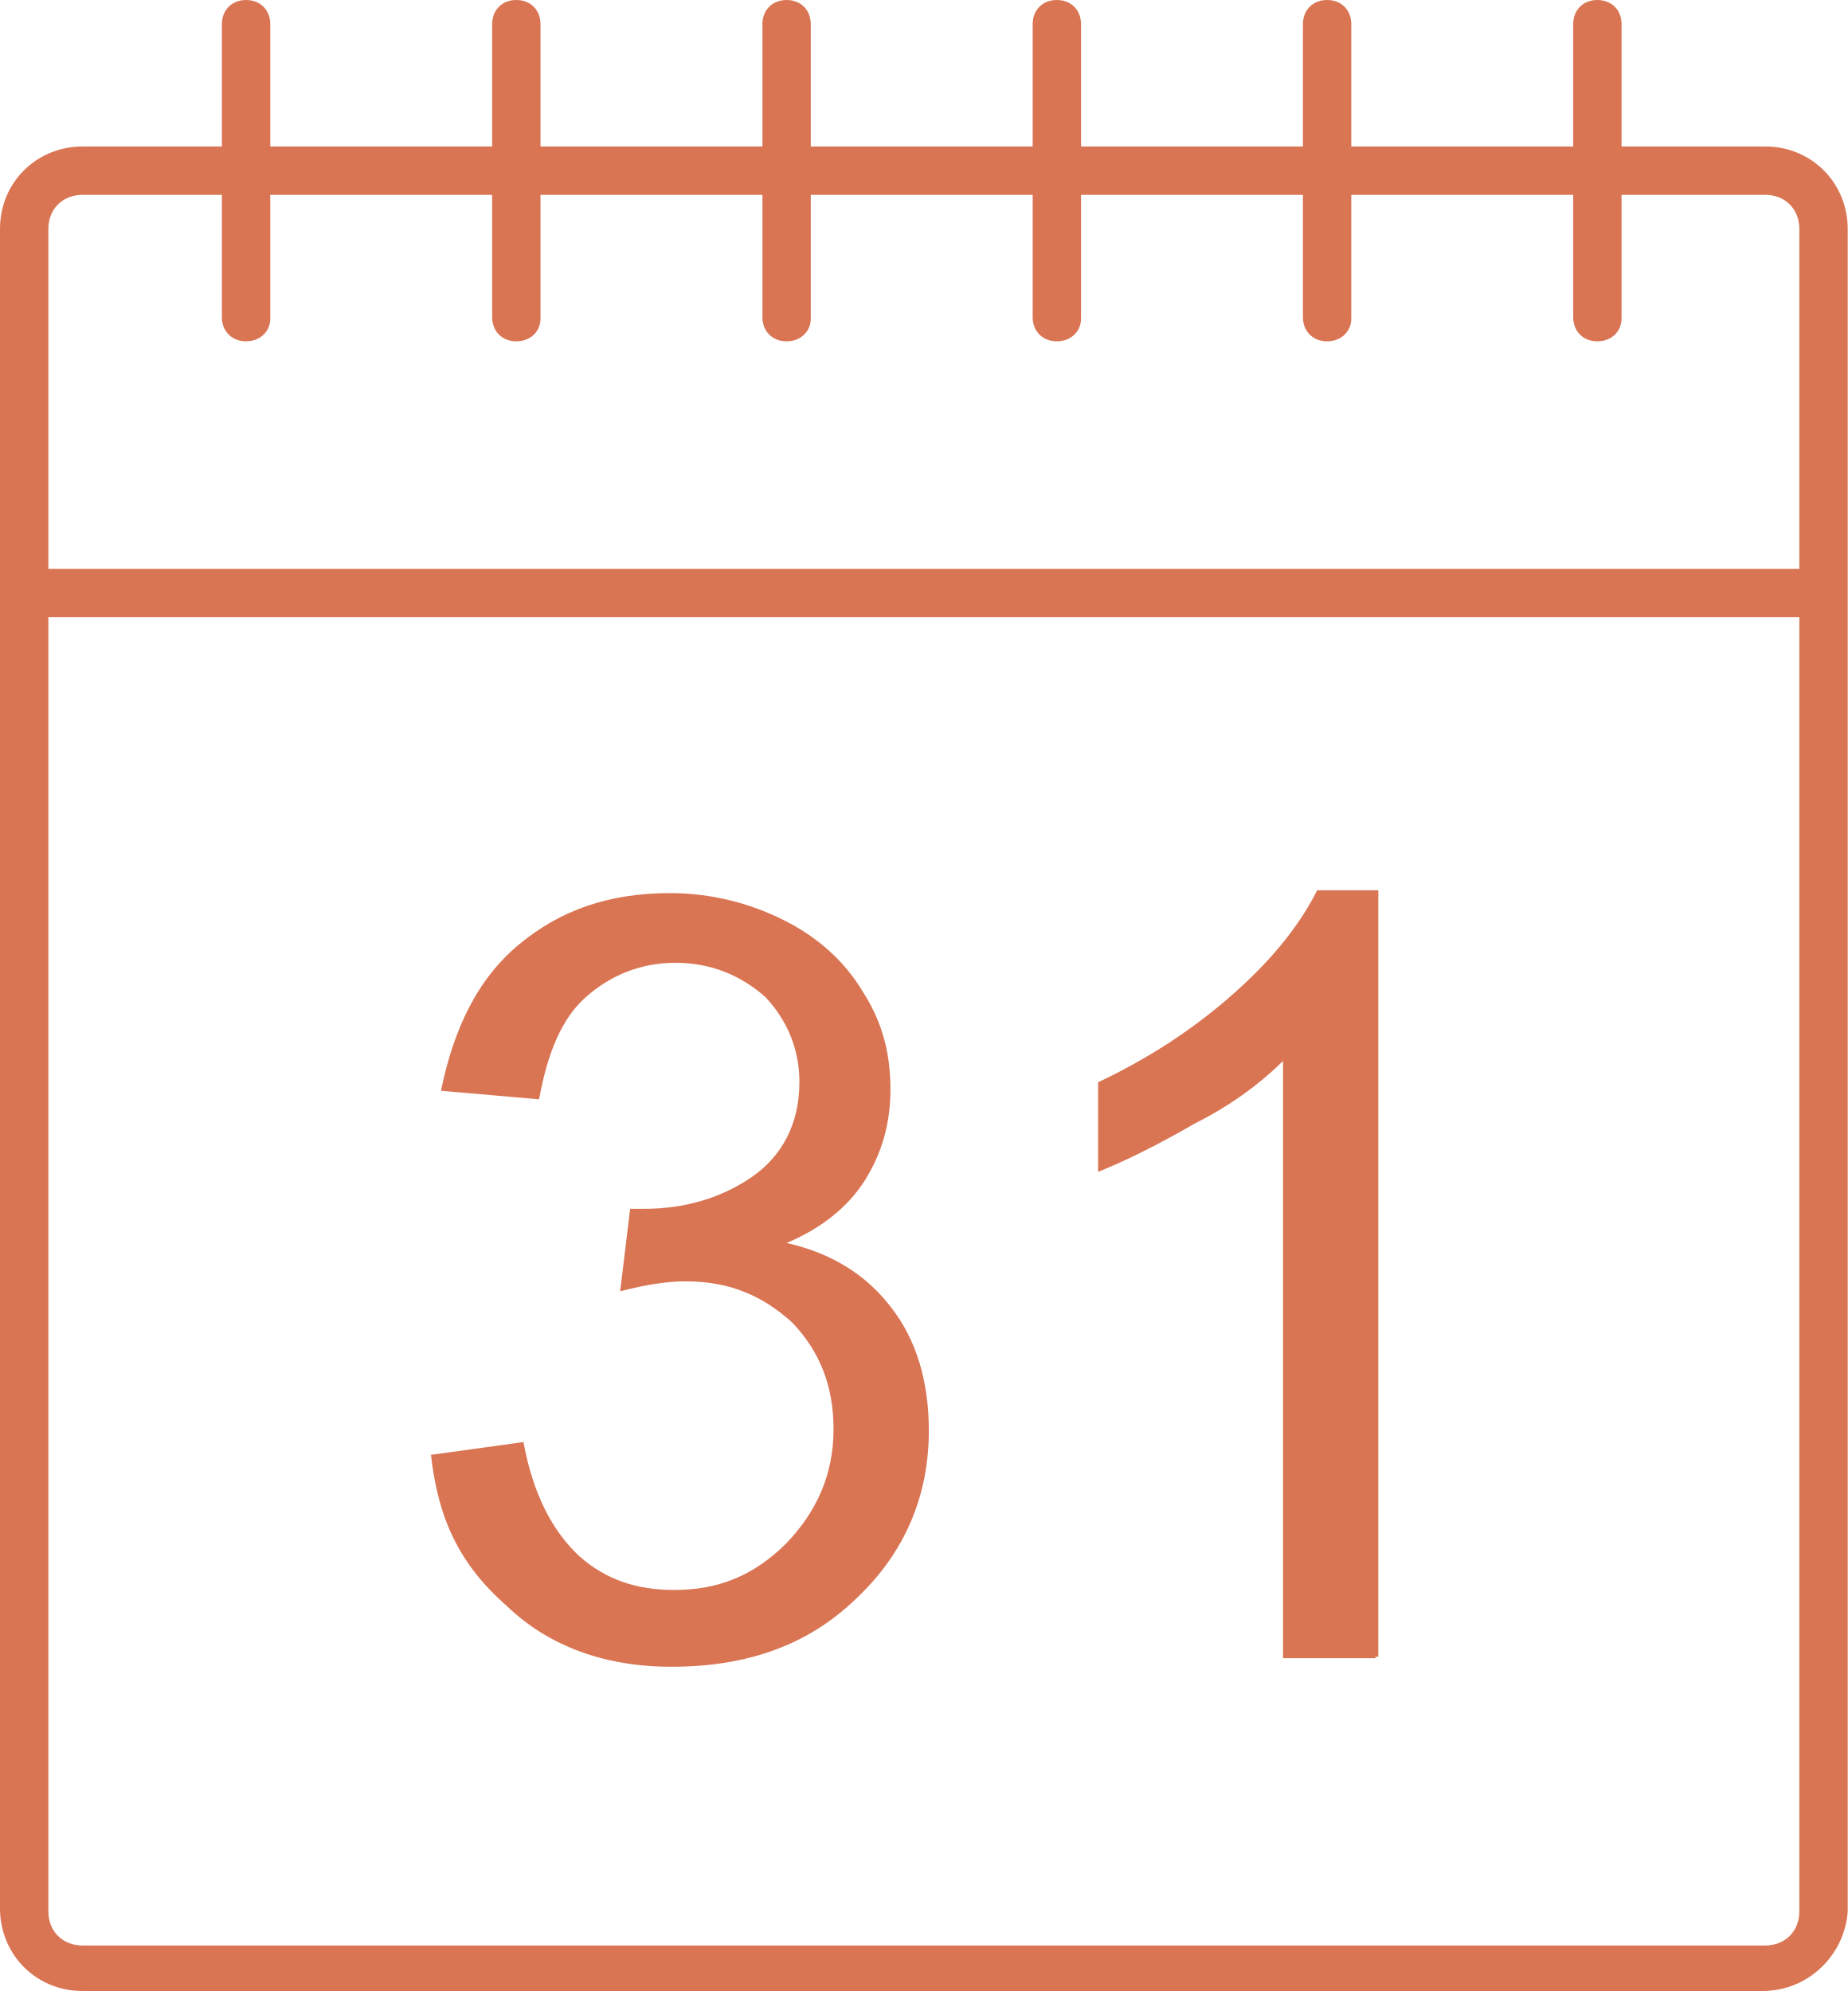
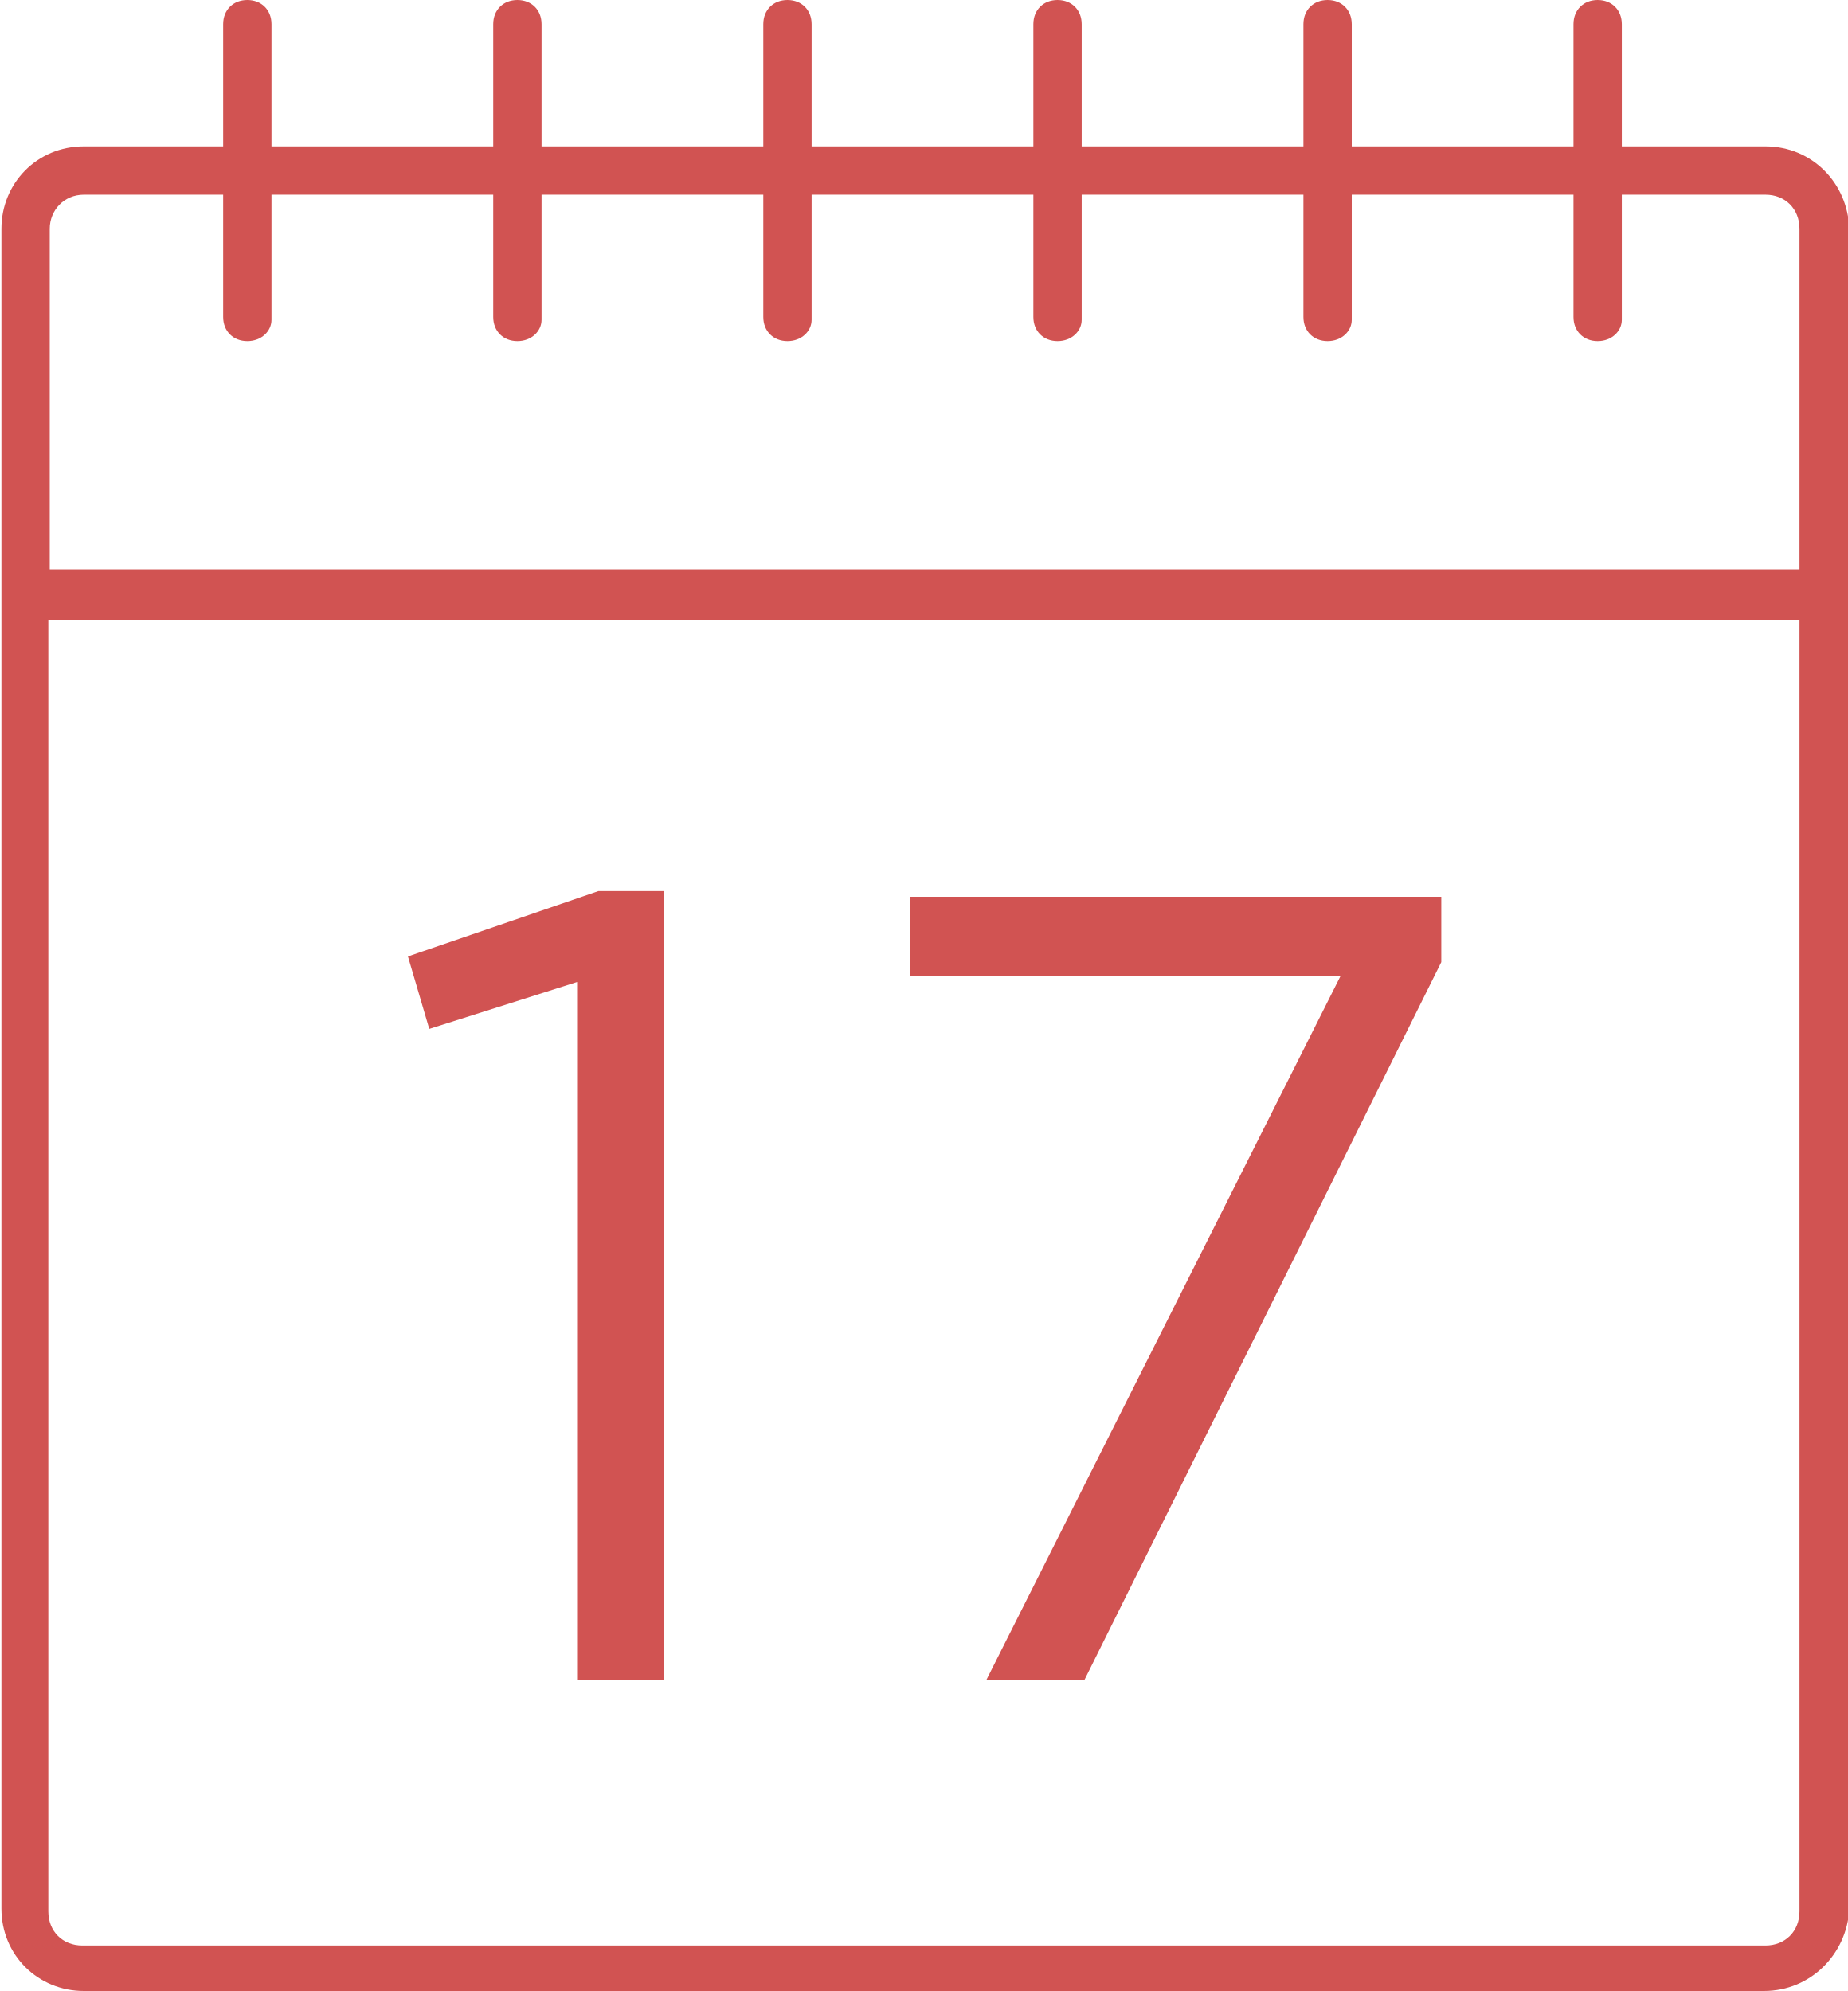
- <svg xmlns="http://www.w3.org/2000/svg" version="1.1" id="Layer_1" x="0px" y="0px" viewBox="0 0 129.9 140" style="enable-background:new 0 0 129.9 140;" xml:space="preserve">
+ <svg xmlns="http://www.w3.org/2000/svg" version="1.1" id="Layer_1" x="0px" y="0px" viewBox="-268.6 326.3 130 140.1" style="enable-background:new -268.6 326.3 130 140.1;" xml:space="preserve">
  <style type="text/css">
- 	.st0{fill:#DA7554;}
+ 	.st0{fill:#D15352;}
</style>
  <g>
-     <path class="st0" d="M123.9,140H5.8c-3.3,0-5.8-2.6-5.8-5.8V16.1c0-3.3,2.6-5.8,5.8-5.8h118.3c3.3,0,5.8,2.6,5.8,5.8v118.3   C129.7,137.4,127.2,140,123.9,140z M5.8,13.7c-1.4,0-2.4,1-2.4,2.4v118.3c0,1.4,1,2.4,2.4,2.4h118.3c1.4,0,2.4-1,2.4-2.4V16.1   c0-1.4-1-2.4-2.4-2.4H5.8z" />
-     <rect x="1.7" y="40" class="st0" width="126.3" height="3.4" />
-     <g>
-       <path class="st0" d="M17.3,24c-1,0-1.7-0.7-1.7-1.7V1.7c0-1,0.7-1.7,1.7-1.7S19,0.7,19,1.7v20.7C19,23.3,18.3,24,17.3,24z" />
-       <path class="st0" d="M36.3,24c-1,0-1.7-0.7-1.7-1.7V1.7c0-1,0.7-1.7,1.7-1.7S38,0.7,38,1.7v20.7C38,23.3,37.3,24,36.3,24z" />
-       <path class="st0" d="M55.3,24c-1,0-1.7-0.7-1.7-1.7V1.7c0-1,0.7-1.7,1.7-1.7S57,0.7,57,1.7v20.7C57,23.3,56.3,24,55.3,24z" />
-       <path class="st0" d="M74.3,24c-1,0-1.7-0.7-1.7-1.7V1.7c0-1,0.7-1.7,1.7-1.7S76,0.7,76,1.7v20.7C76,23.3,75.3,24,74.3,24z" />
-       <path class="st0" d="M93.3,24c-1,0-1.7-0.7-1.7-1.7V1.7c0-1,0.7-1.7,1.7-1.7S95,0.7,95,1.7v20.7C95,23.3,94.3,24,93.3,24z" />
-       <path class="st0" d="M112.3,24c-1,0-1.7-0.7-1.7-1.7V1.7c0-1,0.7-1.7,1.7-1.7s1.7,0.7,1.7,1.7v20.7C114,23.3,113.3,24,112.3,24z" />
-     </g>
-     <g>
-       <path class="st0" d="M30.3,102.3l6.5-0.9c0.7,3.8,2.1,6.3,3.9,8c1.9,1.7,4.1,2.4,6.7,2.4c3.1,0,5.6-1,7.9-3.3    c2.1-2.2,3.3-4.8,3.3-8c0-3.1-1-5.5-2.9-7.5c-2.1-1.9-4.4-2.9-7.5-2.9c-1.2,0-2.7,0.2-4.6,0.7l0.7-5.8c0.5,0,0.9,0,1,0    c2.7,0,5.3-0.7,7.5-2.2c2.2-1.5,3.4-3.8,3.4-6.7c0-2.4-0.9-4.4-2.4-6c-1.7-1.5-3.8-2.4-6.3-2.4s-4.6,0.9-6.3,2.4    c-1.7,1.5-2.7,3.9-3.3,7.2L31,76.7c0.9-4.4,2.6-7.9,5.5-10.3c2.9-2.4,6.3-3.6,10.6-3.6c2.9,0,5.6,0.7,8,1.9    c2.4,1.2,4.3,2.9,5.6,5.1c1.4,2.2,1.9,4.4,1.9,6.8S62,81.1,60.8,83c-1.2,1.9-3.1,3.4-5.5,4.4c3.1,0.7,5.6,2.2,7.4,4.6    c1.7,2.2,2.6,5.1,2.6,8.6c0,4.6-1.7,8.6-5.1,11.8c-3.4,3.3-7.7,4.8-13,4.8c-4.6,0-8.6-1.4-11.6-4.3    C32.3,110,30.8,106.8,30.3,102.3z" />
-       <path class="st0" d="M96.7,116.6h-6.5V74.6c-1.5,1.5-3.6,3.1-6.2,4.4c-2.6,1.5-4.8,2.6-6.8,3.4v-6.3c3.6-1.7,6.8-3.8,9.6-6.3    c2.7-2.4,4.6-4.8,5.8-7.2h4.3v53.9H96.7z" />
-     </g>
+     <path class="st0" d="M-144.4,336.6h-10.1v-8.6c0-1-0.7-1.7-1.7-1.7c-1,0-1.7,0.7-1.7,1.7v8.6h-15.6v-8.6c0-1-0.7-1.7-1.7-1.7   c-1,0-1.7,0.7-1.7,1.7v8.6h-15.6v-8.6c0-1-0.7-1.7-1.7-1.7c-1,0-1.7,0.7-1.7,1.7v8.6h-15.6v-8.6c0-1-0.7-1.7-1.7-1.7   c-1,0-1.7,0.7-1.7,1.7v8.6h-15.6v-8.6c0-1-0.7-1.7-1.7-1.7c-1,0-1.7,0.7-1.7,1.7v8.6h-15.6v-8.6c0-1-0.7-1.7-1.7-1.7   c-1,0-1.7,0.7-1.7,1.7v8.6h-9.8c-3.3,0-5.8,2.6-5.8,5.8v118.2c0,3.3,2.6,5.8,5.8,5.8h118.2c3.3,0,5.8-2.6,6-5.7V342.4   C-138.6,339.2-141.1,336.6-144.4,336.6z M-262.7,340h9.8v8.6c0,1,0.7,1.7,1.7,1.7c1,0,1.7-0.7,1.7-1.5V340h15.6v8.6   c0,1,0.7,1.7,1.7,1.7c1,0,1.7-0.7,1.7-1.5V340h15.6v8.6c0,1,0.7,1.7,1.7,1.7c1,0,1.7-0.7,1.7-1.5V340h15.6v8.6c0,1,0.7,1.7,1.7,1.7   c1,0,1.7-0.7,1.7-1.5V340h15.6v8.6c0,1,0.7,1.7,1.7,1.7c1,0,1.7-0.7,1.7-1.5V340h15.6v8.6c0,1,0.7,1.7,1.7,1.7c1,0,1.7-0.7,1.7-1.5   V340h10.1c1.4,0,2.4,1,2.4,2.4v24h-123.1v-24C-265.1,341.1-264.1,340-262.7,340z M-144.4,463.2h-118.4c-1.4,0-2.4-1-2.4-2.4v-90.9   H-142v90.9C-142,462.2-143,463.2-144.4,463.2z" />
+     <polygon class="st0" points="-239.9,393.6 -238.4,398.7 -228,395.4 -228,444.5 -221.9,444.5 -221.9,389 -226.5,389  " />
+     <polygon class="st0" points="-204.6,395 -174.3,395 -199.2,444.5 -192.3,444.5 -167.2,394 -167.2,389.4 -204.6,389.4  " />
  </g>
</svg>
